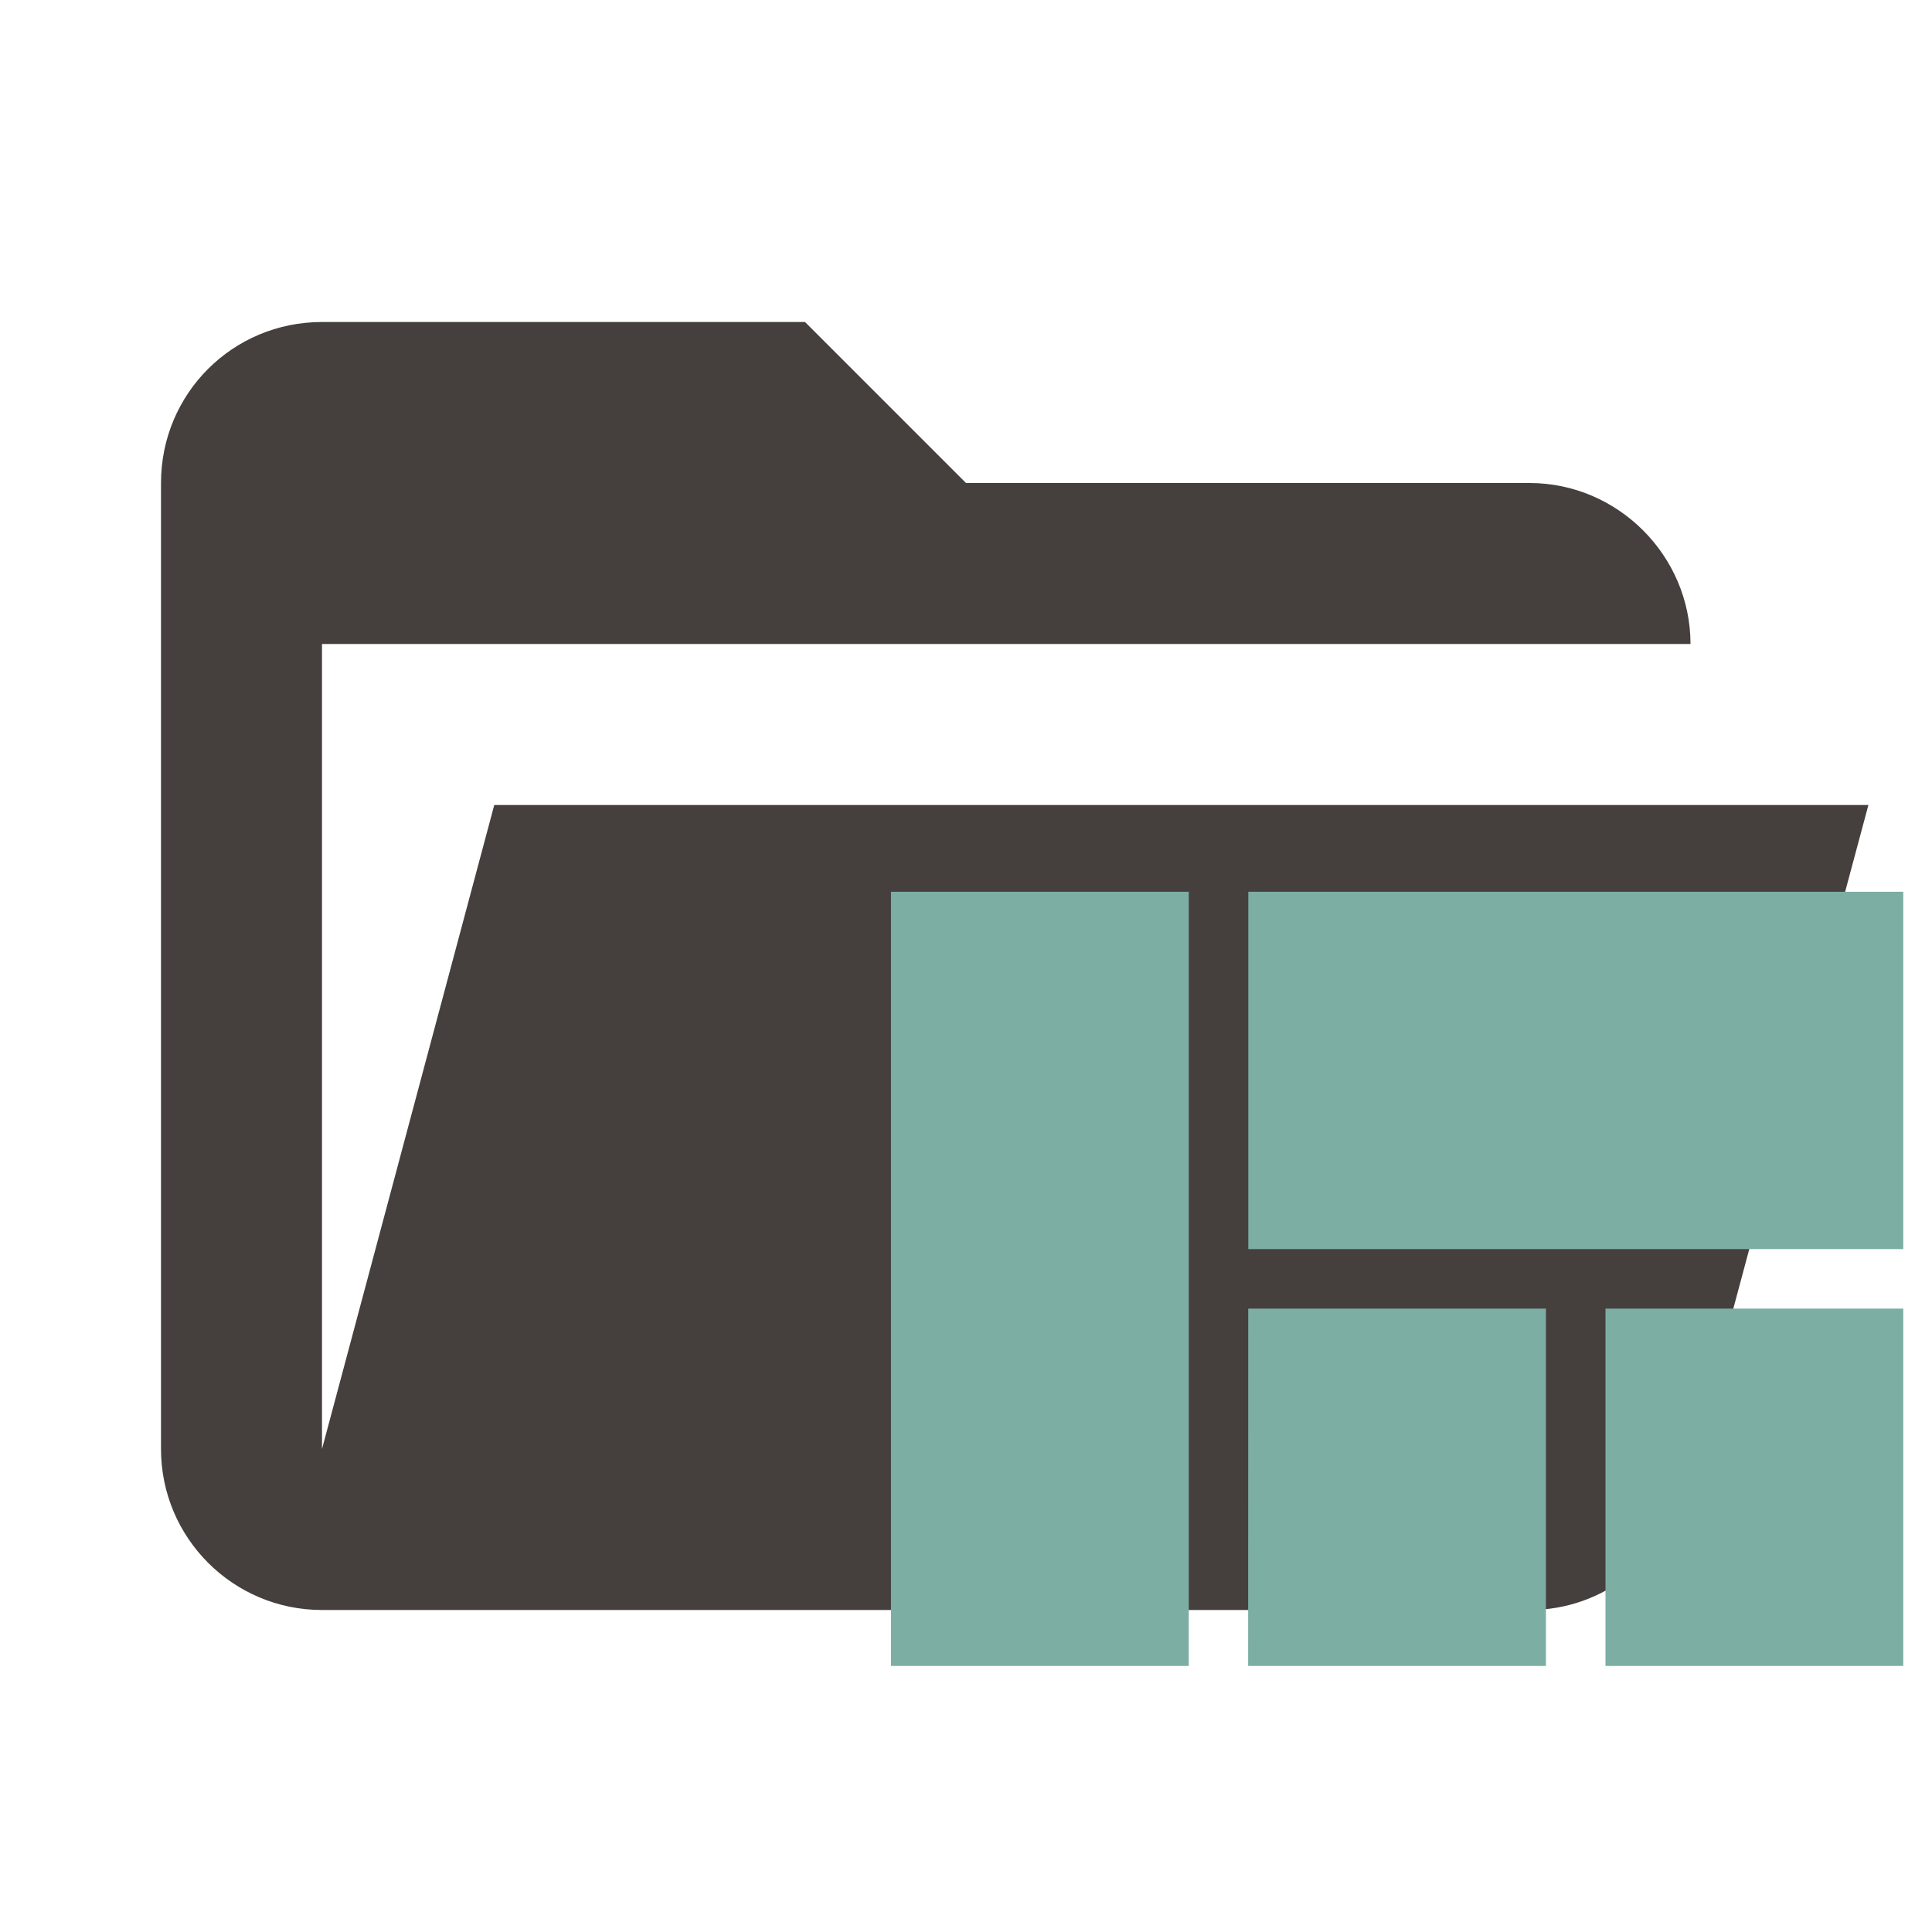
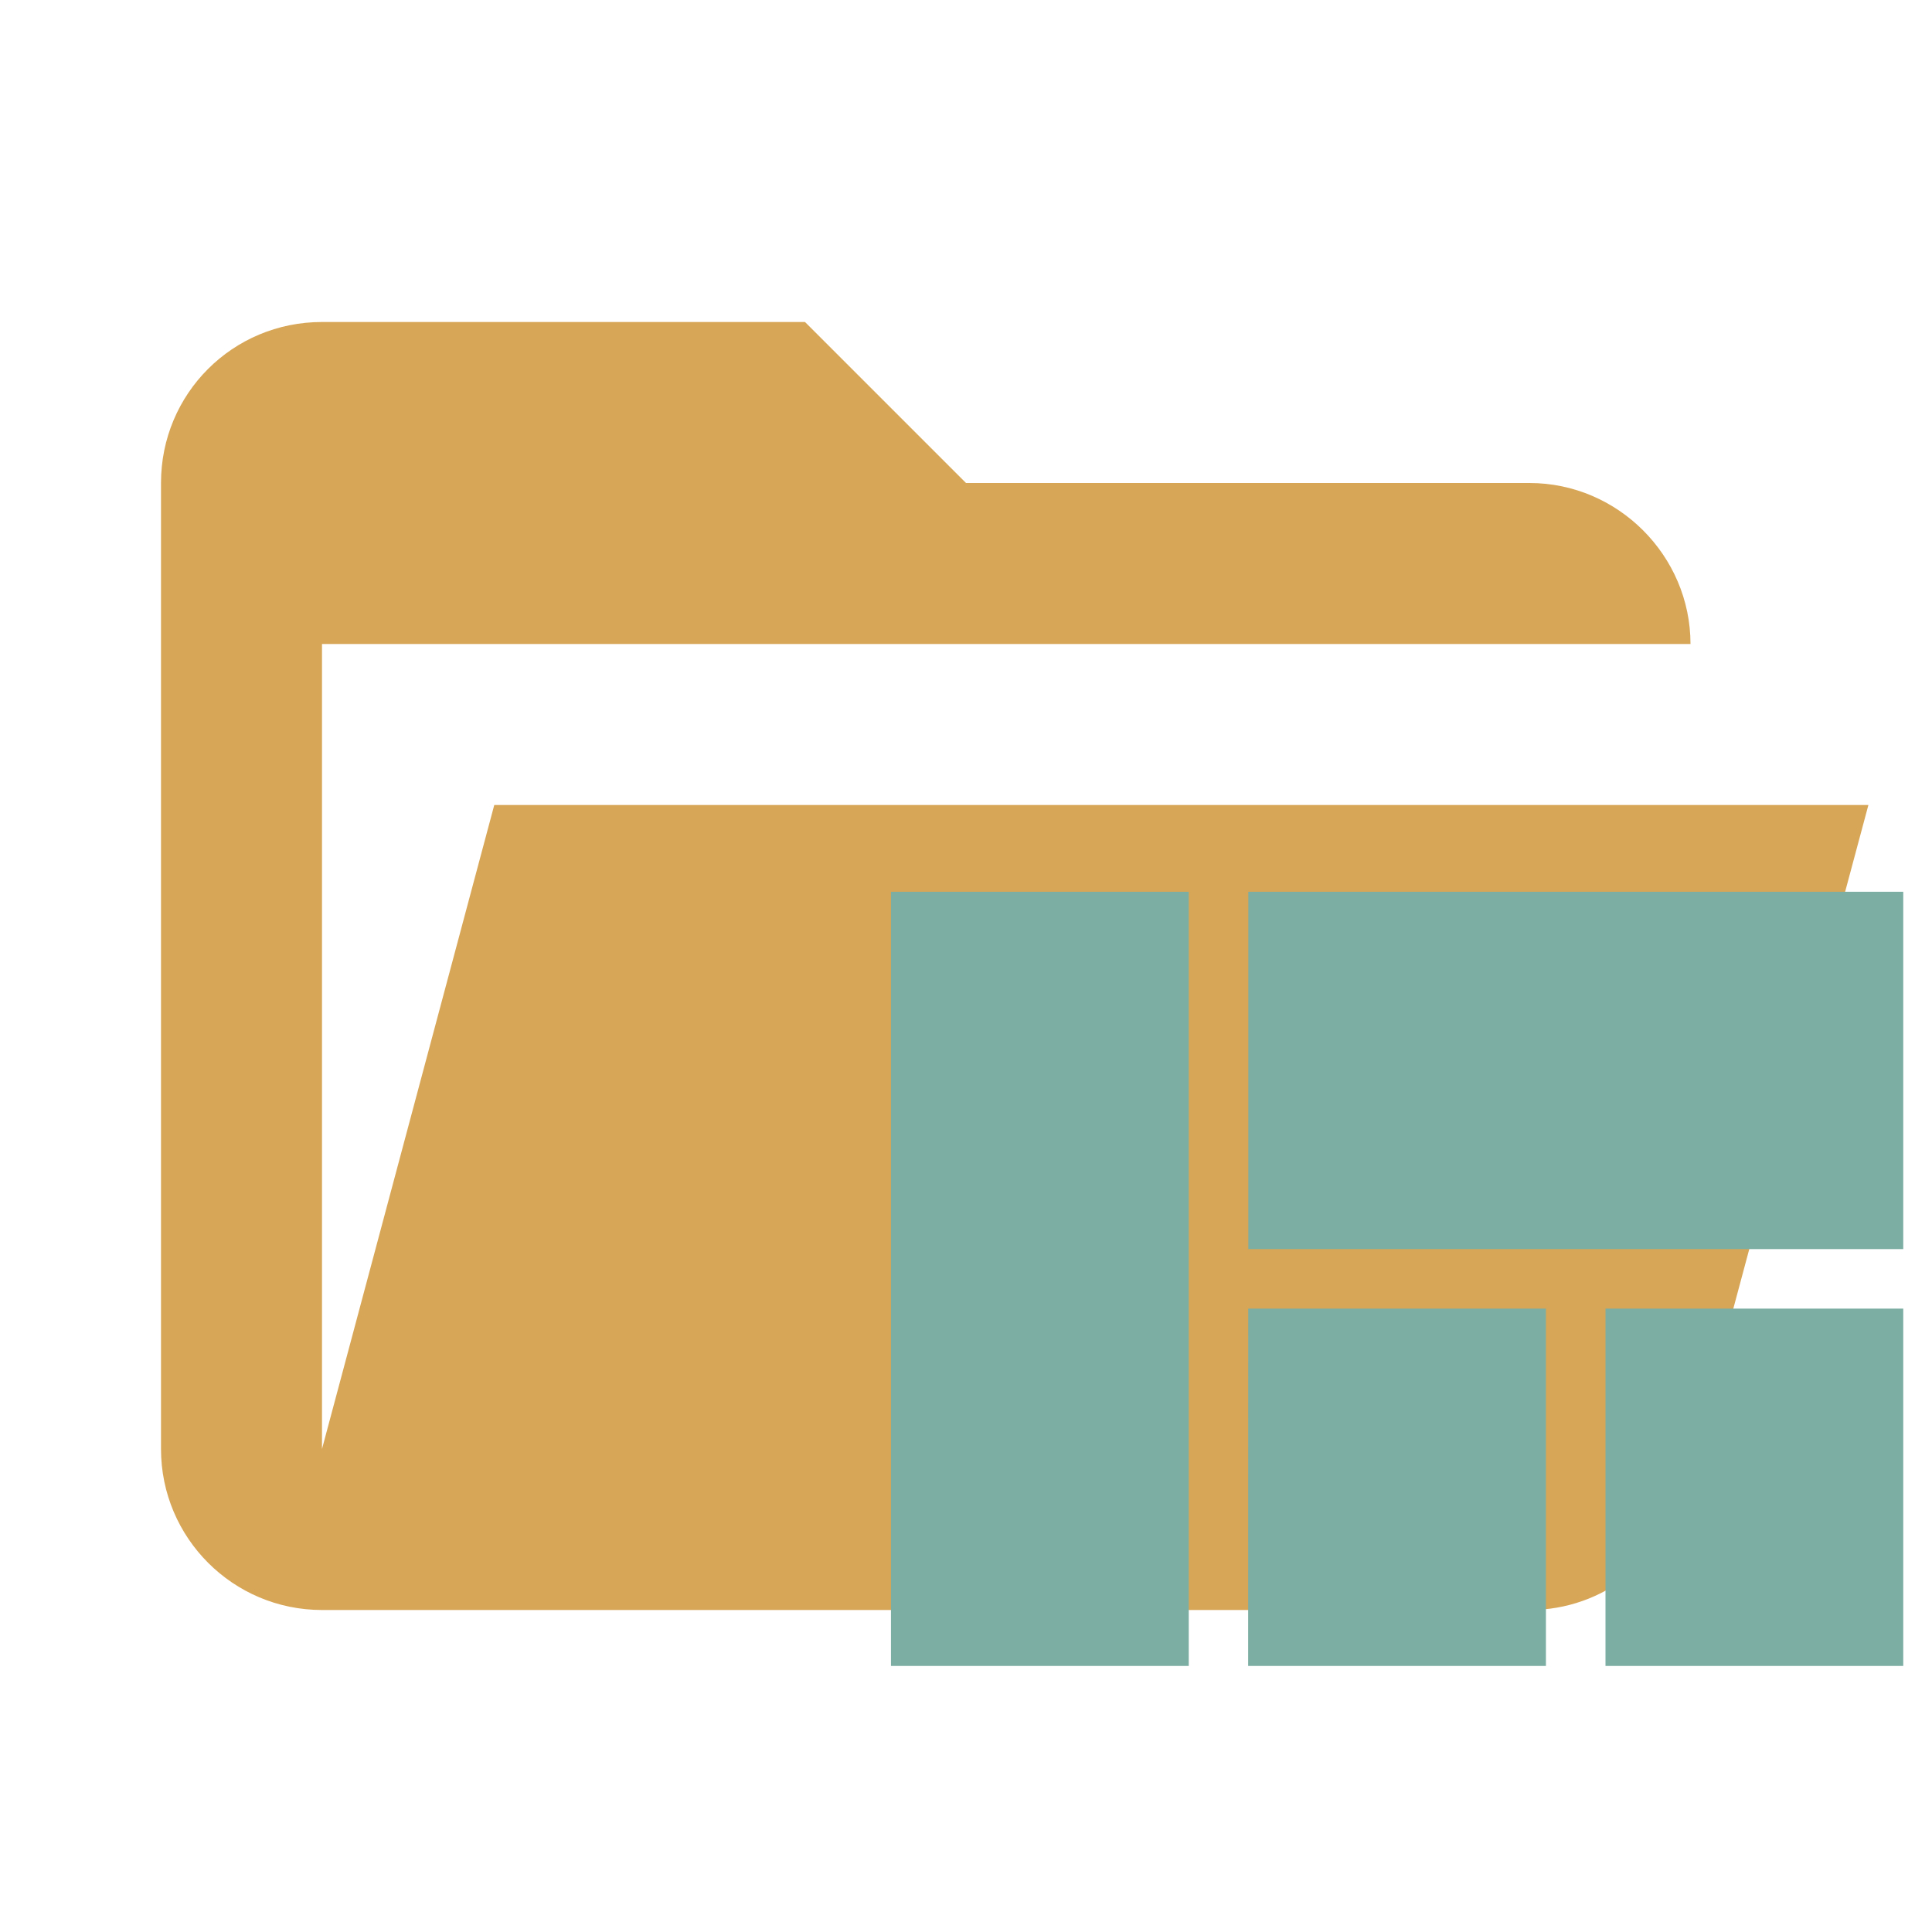
<svg xmlns="http://www.w3.org/2000/svg" clip-rule="evenodd" stroke-linejoin="round" stroke-miterlimit="1.414" version="1.1" viewBox="0 0 24 24">
-   <path d="M19 20H4a2 2 0 0 1-2-2V6c0-1.11.89-2 2-2h6l2 2h7c1.097 0 2 .903 2 2H4v10l2.14-8h17.07l-2.28 8.5c-.23.87-1.01 1.5-1.93 1.5z" fill="#303F9F" style="fill:#45403d" />
+   <path d="M19 20H4a2 2 0 0 1-2-2V6c0-1.11.89-2 2-2h6l2 2h7c1.097 0 2 .903 2 2H4v10l2.14-8h17.07l-2.28 8.5c-.23.87-1.01 1.5-1.93 1.5z" fill="#303F9F" style="fill:#d8a657" />
  <path d="m15.505 20.695h3.699v-4.439h-3.698zm-4.437 0h3.699v-9.617h-3.699zm8.876 0h3.699v-4.439h-3.699zm-4.437-9.617v4.439h8.136v-4.439z" style="fill:#7daea3;stroke-width:1.133" />
</svg>
